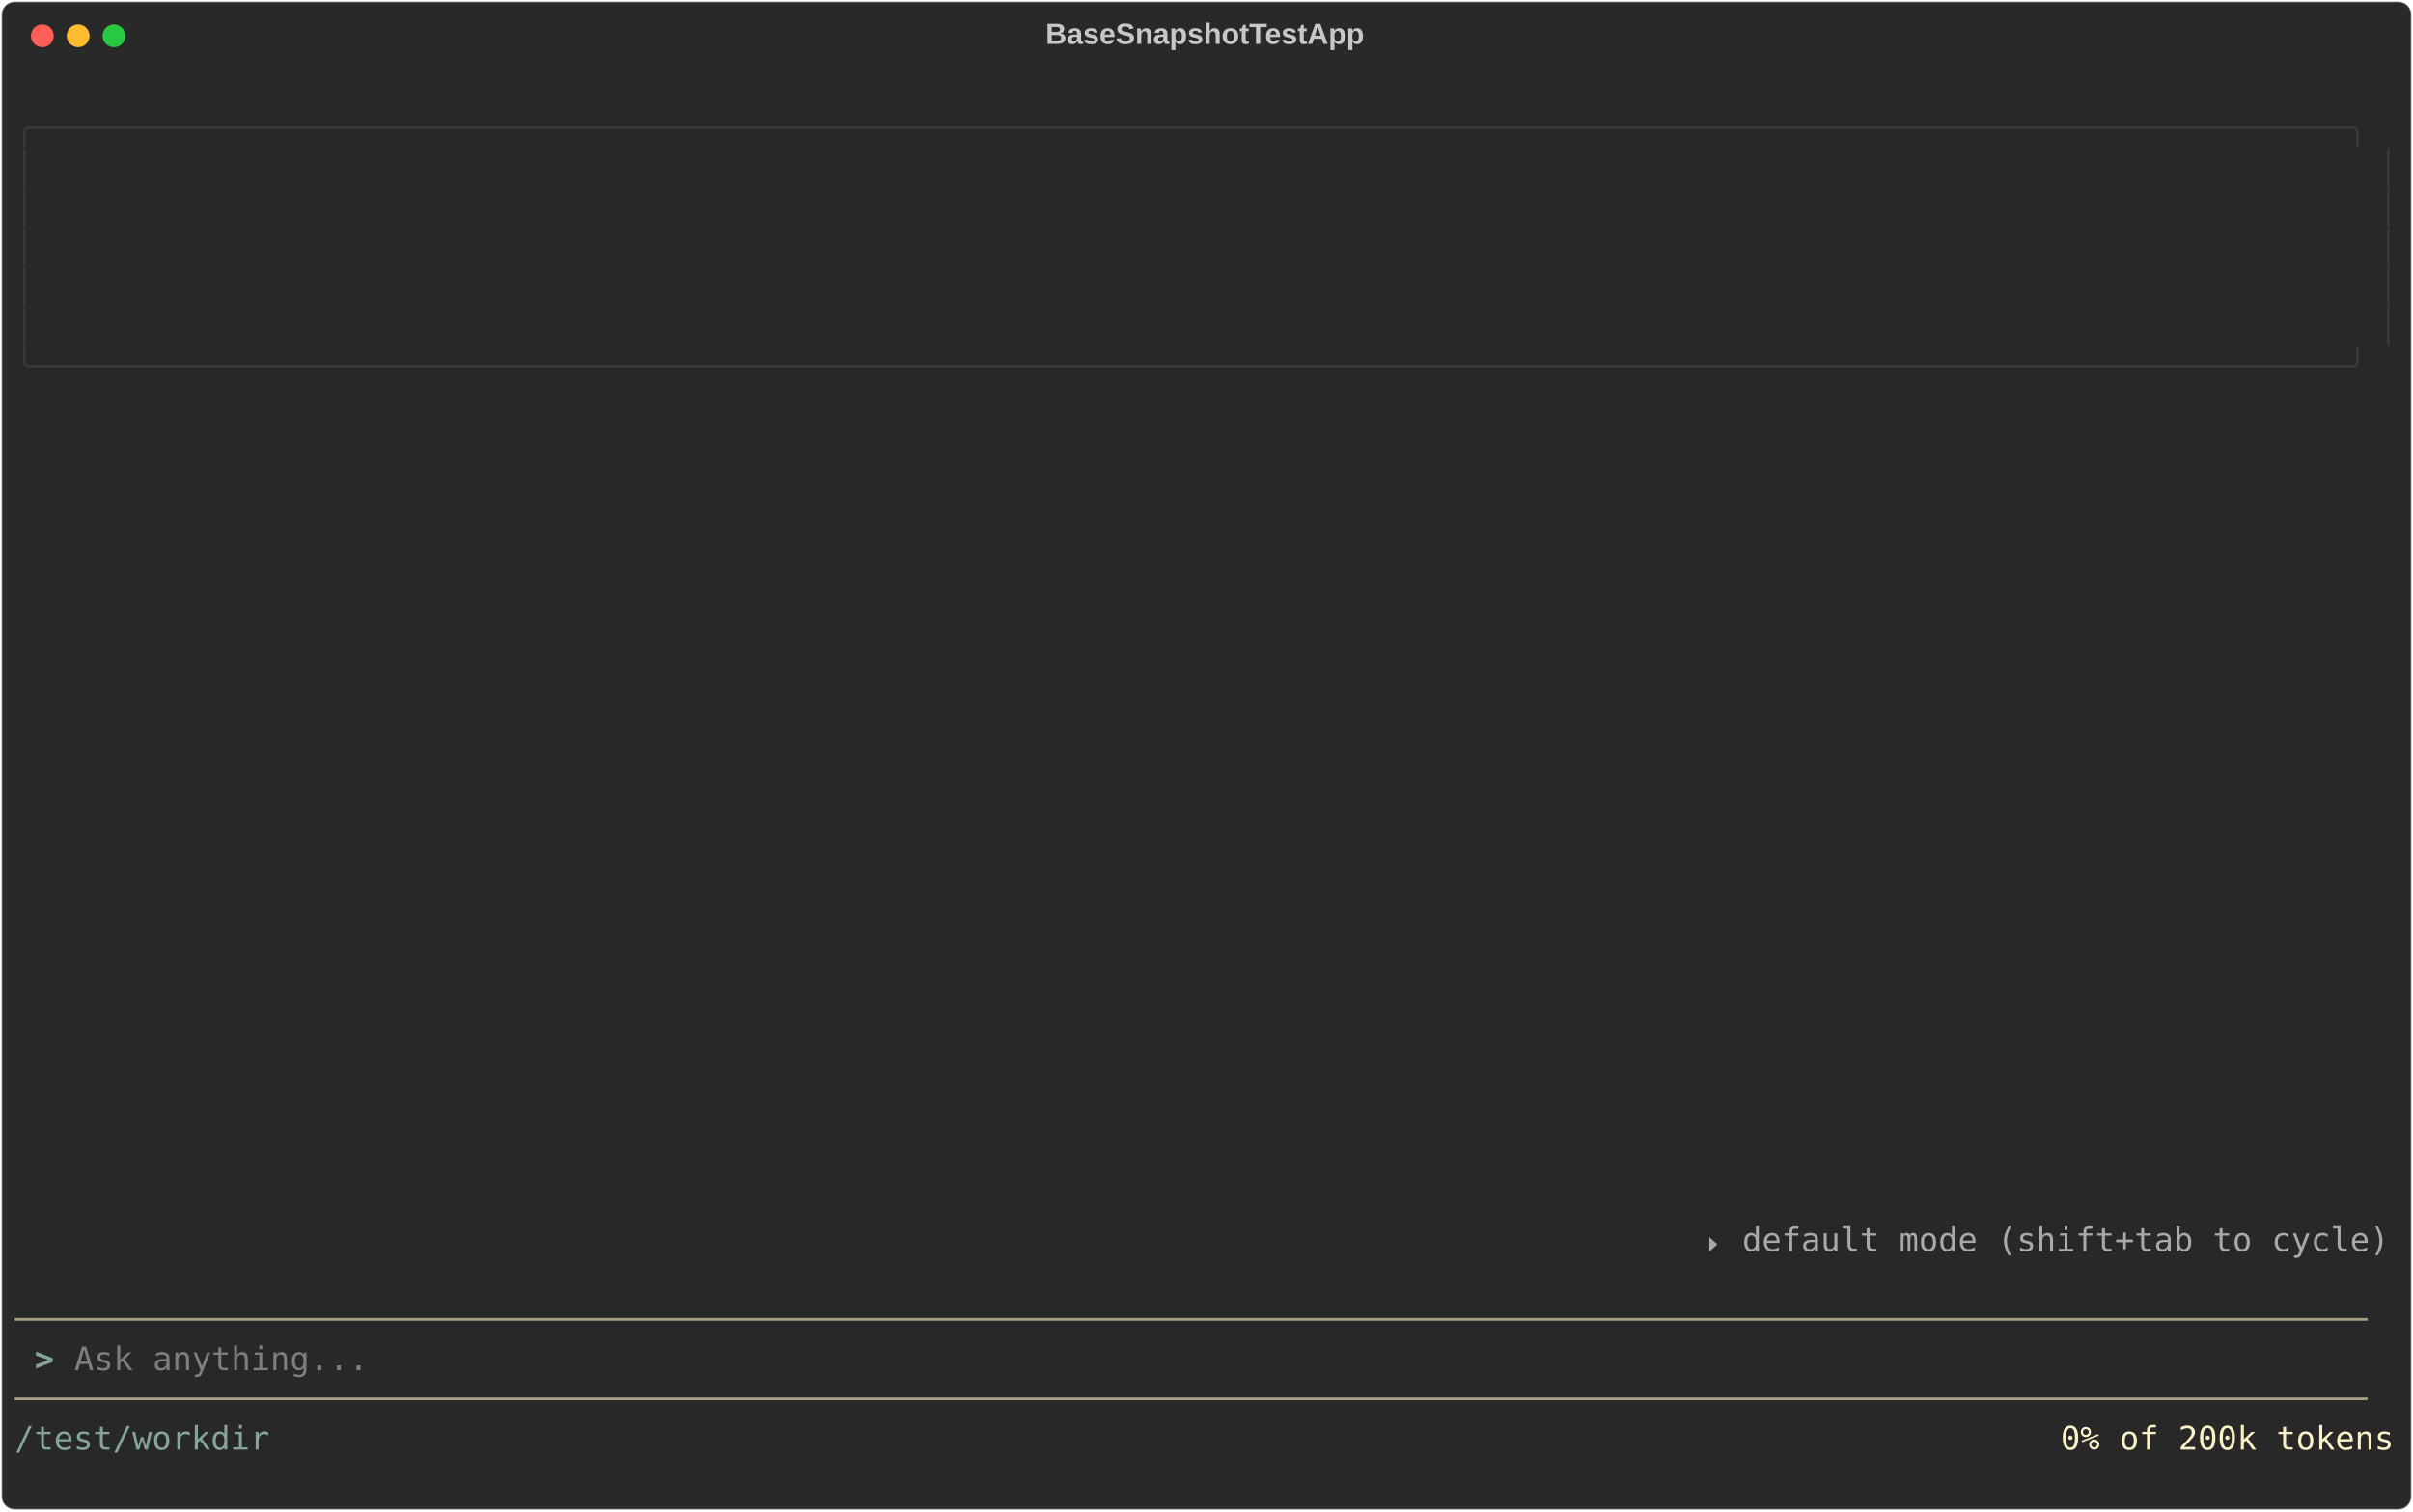
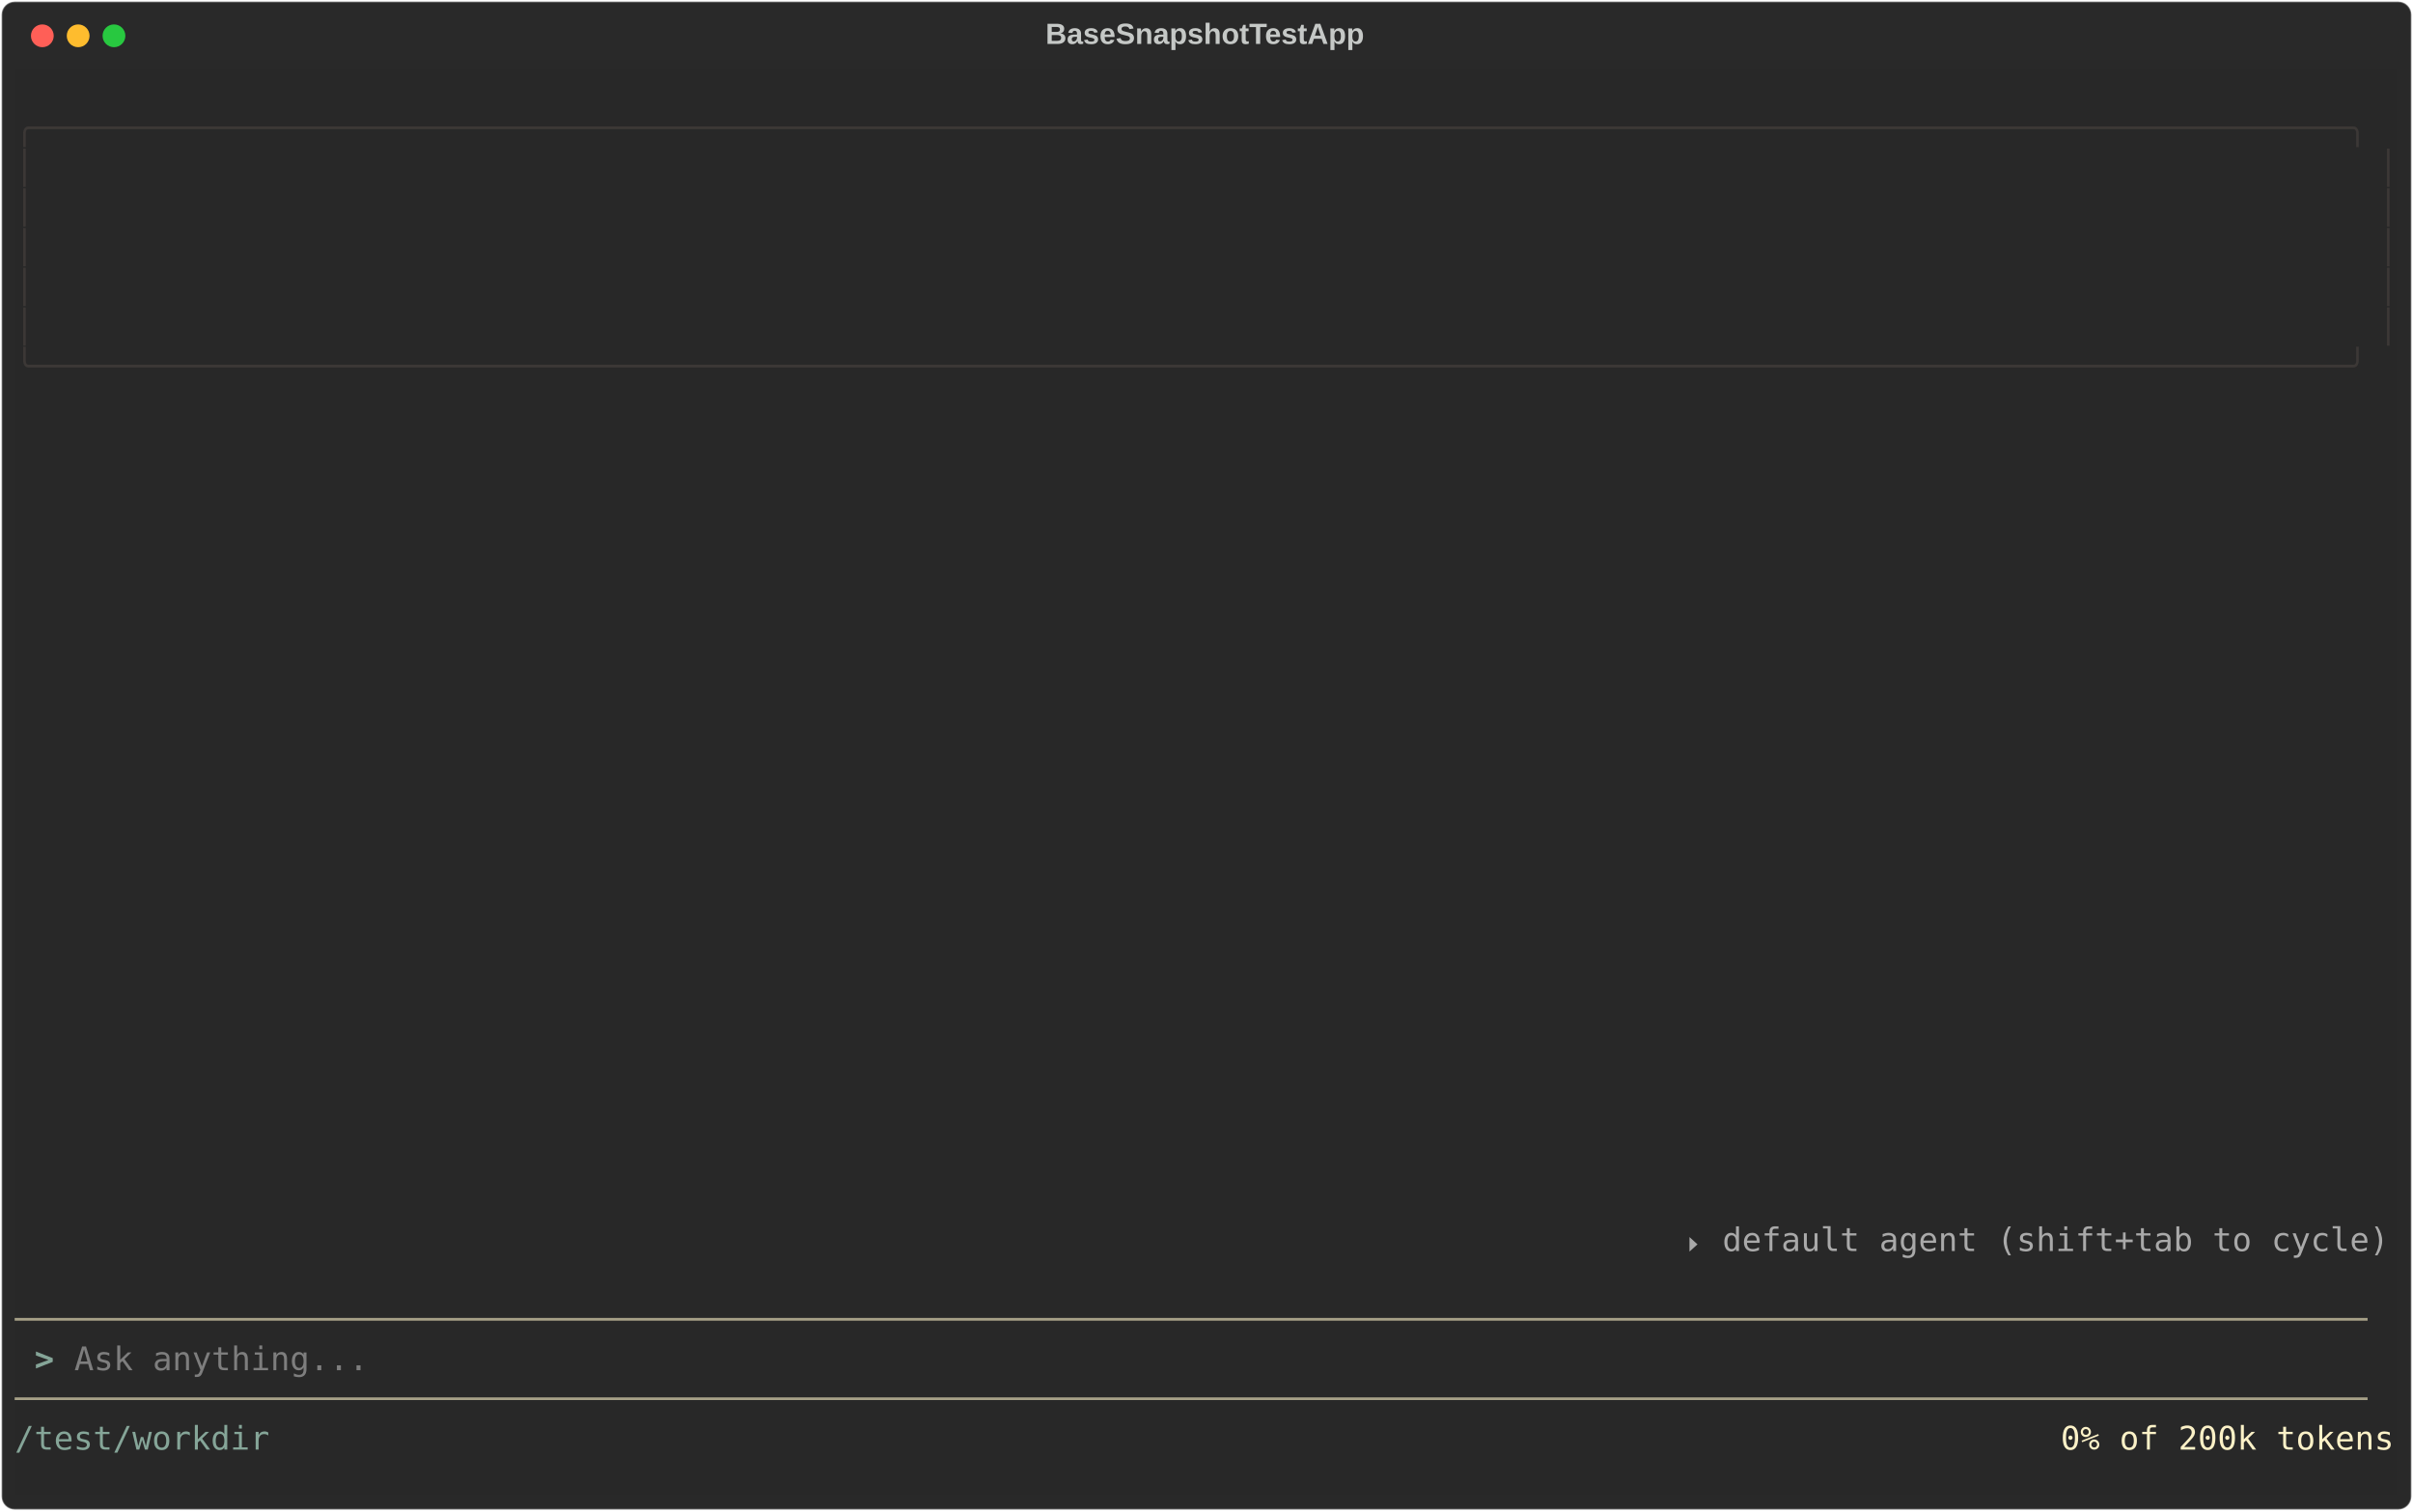
<svg xmlns="http://www.w3.org/2000/svg" class="rich-terminal" viewBox="0 0 1482 928.4">
  <style>

    @font-face {
        font-family: "Fira Code";
        src: local("FiraCode-Regular"),
                url("https://cdnjs.cloudflare.com/ajax/libs/firacode/6.2.0/woff2/FiraCode-Regular.woff2") format("woff2"),
                url("https://cdnjs.cloudflare.com/ajax/libs/firacode/6.2.0/woff/FiraCode-Regular.woff") format("woff");
        font-style: normal;
        font-weight: 400;
    }
    @font-face {
        font-family: "Fira Code";
        src: local("FiraCode-Bold"),
                url("https://cdnjs.cloudflare.com/ajax/libs/firacode/6.2.0/woff2/FiraCode-Bold.woff2") format("woff2"),
                url("https://cdnjs.cloudflare.com/ajax/libs/firacode/6.2.0/woff/FiraCode-Bold.woff") format("woff");
        font-style: bold;
        font-weight: 700;
    }

    .terminal-matrix {
        font-family: Fira Code, monospace;
        font-size: 20px;
        line-height: 24.4px;
        font-variant-east-asian: full-width;
    }

    .terminal-title {
        font-size: 18px;
        font-weight: bold;
        font-family: arial;
    }

    .terminal-r1 { fill: #c5c8c6 }
.terminal-r2 { fill: #3c3836 }
.terminal-r3 { fill: #fbf1c7 }
.terminal-r4 { fill: #a9a9a9 }
.terminal-r5 { fill: #a6a087 }
.terminal-r6 { fill: #85a598;font-weight: bold }
.terminal-r7 { fill: #7e7e7e }
.terminal-r8 { fill: #85a598 }
    </style>
  <defs>
    <clipPath id="terminal-clip-terminal">
      <rect x="0" y="0" width="1463.0" height="877.4" />
    </clipPath>
    <clipPath id="terminal-line-0">
      <rect x="0" y="1.5" width="1464" height="24.65" />
    </clipPath>
    <clipPath id="terminal-line-1">
      <rect x="0" y="25.9" width="1464" height="24.65" />
    </clipPath>
    <clipPath id="terminal-line-2">
      <rect x="0" y="50.3" width="1464" height="24.65" />
    </clipPath>
    <clipPath id="terminal-line-3">
      <rect x="0" y="74.7" width="1464" height="24.65" />
    </clipPath>
    <clipPath id="terminal-line-4">
      <rect x="0" y="99.1" width="1464" height="24.65" />
    </clipPath>
    <clipPath id="terminal-line-5">
      <rect x="0" y="123.5" width="1464" height="24.65" />
    </clipPath>
    <clipPath id="terminal-line-6">
      <rect x="0" y="147.9" width="1464" height="24.65" />
    </clipPath>
    <clipPath id="terminal-line-7">
      <rect x="0" y="172.3" width="1464" height="24.65" />
    </clipPath>
    <clipPath id="terminal-line-8">
      <rect x="0" y="196.7" width="1464" height="24.65" />
    </clipPath>
    <clipPath id="terminal-line-9">
      <rect x="0" y="221.1" width="1464" height="24.65" />
    </clipPath>
    <clipPath id="terminal-line-10">
      <rect x="0" y="245.5" width="1464" height="24.65" />
    </clipPath>
    <clipPath id="terminal-line-11">
      <rect x="0" y="269.9" width="1464" height="24.65" />
    </clipPath>
    <clipPath id="terminal-line-12">
      <rect x="0" y="294.3" width="1464" height="24.65" />
    </clipPath>
    <clipPath id="terminal-line-13">
      <rect x="0" y="318.7" width="1464" height="24.65" />
    </clipPath>
    <clipPath id="terminal-line-14">
      <rect x="0" y="343.1" width="1464" height="24.65" />
    </clipPath>
    <clipPath id="terminal-line-15">
      <rect x="0" y="367.5" width="1464" height="24.65" />
    </clipPath>
    <clipPath id="terminal-line-16">
      <rect x="0" y="391.9" width="1464" height="24.65" />
    </clipPath>
    <clipPath id="terminal-line-17">
      <rect x="0" y="416.3" width="1464" height="24.65" />
    </clipPath>
    <clipPath id="terminal-line-18">
      <rect x="0" y="440.7" width="1464" height="24.65" />
    </clipPath>
    <clipPath id="terminal-line-19">
      <rect x="0" y="465.1" width="1464" height="24.65" />
    </clipPath>
    <clipPath id="terminal-line-20">
      <rect x="0" y="489.5" width="1464" height="24.65" />
    </clipPath>
    <clipPath id="terminal-line-21">
      <rect x="0" y="513.9" width="1464" height="24.65" />
    </clipPath>
    <clipPath id="terminal-line-22">
      <rect x="0" y="538.3" width="1464" height="24.65" />
    </clipPath>
    <clipPath id="terminal-line-23">
      <rect x="0" y="562.7" width="1464" height="24.65" />
    </clipPath>
    <clipPath id="terminal-line-24">
      <rect x="0" y="587.1" width="1464" height="24.65" />
    </clipPath>
    <clipPath id="terminal-line-25">
      <rect x="0" y="611.5" width="1464" height="24.65" />
    </clipPath>
    <clipPath id="terminal-line-26">
      <rect x="0" y="635.9" width="1464" height="24.65" />
    </clipPath>
    <clipPath id="terminal-line-27">
      <rect x="0" y="660.3" width="1464" height="24.65" />
    </clipPath>
    <clipPath id="terminal-line-28">
      <rect x="0" y="684.7" width="1464" height="24.65" />
    </clipPath>
    <clipPath id="terminal-line-29">
      <rect x="0" y="709.1" width="1464" height="24.65" />
    </clipPath>
    <clipPath id="terminal-line-30">
      <rect x="0" y="733.5" width="1464" height="24.65" />
    </clipPath>
    <clipPath id="terminal-line-31">
      <rect x="0" y="757.9" width="1464" height="24.65" />
    </clipPath>
    <clipPath id="terminal-line-32">
      <rect x="0" y="782.3" width="1464" height="24.65" />
    </clipPath>
    <clipPath id="terminal-line-33">
      <rect x="0" y="806.7" width="1464" height="24.65" />
    </clipPath>
    <clipPath id="terminal-line-34">
      <rect x="0" y="831.1" width="1464" height="24.65" />
    </clipPath>
  </defs>
  <rect fill="#292929" stroke="rgba(255,255,255,0.35)" stroke-width="1" x="1" y="1" width="1480" height="926.4" rx="8" />
  <text class="terminal-title" fill="#c5c8c6" text-anchor="middle" x="740" y="27">BaseSnapshotTestApp</text>
  <g transform="translate(26,22)">
    <circle cx="0" cy="0" r="7" fill="#ff5f57" />
    <circle cx="22" cy="0" r="7" fill="#febc2e" />
    <circle cx="44" cy="0" r="7" fill="#28c840" />
  </g>
  <g transform="translate(9, 41)" clip-path="url(#terminal-clip-terminal)">
    <rect fill="#282828" x="0" y="1.5" width="1464" height="24.65" shape-rendering="crispEdges" />
    <rect fill="#282828" x="0" y="25.9" width="1464" height="24.65" shape-rendering="crispEdges" />
    <rect fill="#282828" x="0" y="50.3" width="12.2" height="24.65" shape-rendering="crispEdges" />
    <rect fill="#282828" x="12.2" y="50.3" width="1439.6" height="24.65" shape-rendering="crispEdges" />
    <rect fill="#282828" x="1451.8" y="50.3" width="12.2" height="24.65" shape-rendering="crispEdges" />
    <rect fill="#282828" x="0" y="74.7" width="12.2" height="24.65" shape-rendering="crispEdges" />
    <rect fill="#282828" x="12.2" y="74.7" width="1439.6" height="24.65" shape-rendering="crispEdges" />
    <rect fill="#282828" x="1451.8" y="74.7" width="12.2" height="24.65" shape-rendering="crispEdges" />
    <rect fill="#282828" x="0" y="99.1" width="12.2" height="24.65" shape-rendering="crispEdges" />
    <rect fill="#282828" x="12.2" y="99.1" width="707.6" height="24.65" shape-rendering="crispEdges" />
    <rect fill="#282828" x="719.8" y="99.1" width="12.2" height="24.65" shape-rendering="crispEdges" />
    <rect fill="#282828" x="732" y="99.1" width="719.8" height="24.65" shape-rendering="crispEdges" />
    <rect fill="#282828" x="1451.8" y="99.1" width="12.2" height="24.65" shape-rendering="crispEdges" />
    <rect fill="#282828" x="0" y="123.5" width="12.2" height="24.65" shape-rendering="crispEdges" />
    <rect fill="#282828" x="12.2" y="123.5" width="1439.6" height="24.65" shape-rendering="crispEdges" />
    <rect fill="#282828" x="1451.8" y="123.5" width="12.2" height="24.65" shape-rendering="crispEdges" />
    <rect fill="#282828" x="0" y="147.9" width="12.2" height="24.65" shape-rendering="crispEdges" />
    <rect fill="#282828" x="12.2" y="147.9" width="1439.6" height="24.65" shape-rendering="crispEdges" />
    <rect fill="#282828" x="1451.8" y="147.9" width="12.2" height="24.65" shape-rendering="crispEdges" />
    <rect fill="#282828" x="0" y="172.3" width="1464" height="24.65" shape-rendering="crispEdges" />
    <rect fill="#282828" x="0" y="196.7" width="1464" height="24.65" shape-rendering="crispEdges" />
    <rect fill="#282828" x="0" y="221.1" width="1464" height="24.65" shape-rendering="crispEdges" />
    <rect fill="#282828" x="0" y="245.5" width="1464" height="24.65" shape-rendering="crispEdges" />
    <rect fill="#282828" x="0" y="269.9" width="1464" height="24.65" shape-rendering="crispEdges" />
    <rect fill="#282828" x="0" y="294.3" width="1464" height="24.65" shape-rendering="crispEdges" />
    <rect fill="#282828" x="0" y="318.7" width="1464" height="24.65" shape-rendering="crispEdges" />
    <rect fill="#282828" x="0" y="343.1" width="1464" height="24.65" shape-rendering="crispEdges" />
    <rect fill="#282828" x="0" y="367.5" width="1464" height="24.65" shape-rendering="crispEdges" />
    <rect fill="#282828" x="0" y="391.9" width="1464" height="24.65" shape-rendering="crispEdges" />
    <rect fill="#282828" x="0" y="416.3" width="1464" height="24.65" shape-rendering="crispEdges" />
    <rect fill="#282828" x="0" y="440.7" width="1464" height="24.65" shape-rendering="crispEdges" />
    <rect fill="#282828" x="0" y="465.1" width="1464" height="24.65" shape-rendering="crispEdges" />
    <rect fill="#282828" x="0" y="489.5" width="1464" height="24.65" shape-rendering="crispEdges" />
    <rect fill="#282828" x="0" y="513.9" width="1464" height="24.65" shape-rendering="crispEdges" />
    <rect fill="#282828" x="0" y="538.3" width="1464" height="24.65" shape-rendering="crispEdges" />
    <rect fill="#282828" x="0" y="562.7" width="1464" height="24.65" shape-rendering="crispEdges" />
    <rect fill="#282828" x="0" y="587.1" width="1464" height="24.65" shape-rendering="crispEdges" />
    <rect fill="#282828" x="0" y="611.5" width="1464" height="24.65" shape-rendering="crispEdges" />
    <rect fill="#282828" x="0" y="635.9" width="1464" height="24.65" shape-rendering="crispEdges" />
    <rect fill="#282828" x="0" y="660.3" width="1464" height="24.65" shape-rendering="crispEdges" />
    <rect fill="#282828" x="0" y="684.7" width="1464" height="24.65" shape-rendering="crispEdges" />
    <rect fill="#282828" x="0" y="709.1" width="0" height="24.65" shape-rendering="crispEdges" />
-     <rect fill="#282828" x="0" y="709.1" width="1037" height="24.65" shape-rendering="crispEdges" />
-     <rect fill="#282828" x="1037" y="709.1" width="427" height="24.65" shape-rendering="crispEdges" />
+     <rect fill="#282828" x="0" y="709.1" width="1024.8" height="24.65" shape-rendering="crispEdges" />
+     <rect fill="#282828" x="1024.8" y="709.1" width="439.2" height="24.65" shape-rendering="crispEdges" />
    <rect fill="#282828" x="0" y="733.5" width="0" height="24.65" shape-rendering="crispEdges" />
    <rect fill="#282828" x="0" y="733.5" width="1464" height="24.65" shape-rendering="crispEdges" />
    <rect fill="#282828" x="0" y="757.9" width="1464" height="24.65" shape-rendering="crispEdges" />
    <rect fill="#282828" x="0" y="782.3" width="12.2" height="24.65" shape-rendering="crispEdges" />
    <rect fill="#282828" x="12.2" y="782.3" width="12.2" height="24.65" shape-rendering="crispEdges" />
    <rect fill="#282828" x="24.4" y="782.3" width="12.2" height="24.65" shape-rendering="crispEdges" />
    <rect fill="#282828" x="36.6" y="782.3" width="183" height="24.65" shape-rendering="crispEdges" />
    <rect fill="#282828" x="219.6" y="782.3" width="1244.4" height="24.65" shape-rendering="crispEdges" />
    <rect fill="#282828" x="0" y="806.7" width="1464" height="24.65" shape-rendering="crispEdges" />
    <rect fill="#282828" x="0" y="831.1" width="158.6" height="24.65" shape-rendering="crispEdges" />
    <rect fill="#282828" x="158.6" y="831.1" width="0" height="24.65" shape-rendering="crispEdges" />
    <rect fill="#282828" x="158.6" y="831.1" width="1098" height="24.65" shape-rendering="crispEdges" />
    <rect fill="#282828" x="1256.6" y="831.1" width="207.4" height="24.65" shape-rendering="crispEdges" />
    <rect fill="#282828" x="0" y="855.5" width="1464" height="24.65" shape-rendering="crispEdges" />
    <g class="terminal-matrix">
      <text class="terminal-r1" x="1464" y="20" textLength="12.2" clip-path="url(#terminal-line-0)">
</text>
      <text class="terminal-r2" x="0" y="44.4" textLength="1464" clip-path="url(#terminal-line-1)">╭──────────────────────────────────────────────────────────────────────────────────────────────────────────────────────╮</text>
      <text class="terminal-r1" x="1464" y="44.4" textLength="12.2" clip-path="url(#terminal-line-1)">
</text>
      <text class="terminal-r2" x="0" y="68.8" textLength="12.2" clip-path="url(#terminal-line-2)">│</text>
      <text class="terminal-r2" x="1451.8" y="68.8" textLength="12.2" clip-path="url(#terminal-line-2)">│</text>
      <text class="terminal-r1" x="1464" y="68.8" textLength="12.2" clip-path="url(#terminal-line-2)">
</text>
      <text class="terminal-r2" x="0" y="93.2" textLength="12.2" clip-path="url(#terminal-line-3)">│</text>
      <text class="terminal-r2" x="1451.8" y="93.2" textLength="12.2" clip-path="url(#terminal-line-3)">│</text>
      <text class="terminal-r1" x="1464" y="93.2" textLength="12.2" clip-path="url(#terminal-line-3)">
</text>
      <text class="terminal-r2" x="0" y="117.6" textLength="12.2" clip-path="url(#terminal-line-4)">│</text>
      <text class="terminal-r2" x="1451.8" y="117.6" textLength="12.2" clip-path="url(#terminal-line-4)">│</text>
      <text class="terminal-r1" x="1464" y="117.6" textLength="12.2" clip-path="url(#terminal-line-4)">
</text>
      <text class="terminal-r2" x="0" y="142" textLength="12.2" clip-path="url(#terminal-line-5)">│</text>
      <text class="terminal-r2" x="1451.8" y="142" textLength="12.2" clip-path="url(#terminal-line-5)">│</text>
      <text class="terminal-r1" x="1464" y="142" textLength="12.2" clip-path="url(#terminal-line-5)">
</text>
      <text class="terminal-r2" x="0" y="166.4" textLength="12.2" clip-path="url(#terminal-line-6)">│</text>
      <text class="terminal-r2" x="1451.8" y="166.4" textLength="12.2" clip-path="url(#terminal-line-6)">│</text>
      <text class="terminal-r1" x="1464" y="166.4" textLength="12.2" clip-path="url(#terminal-line-6)">
</text>
      <text class="terminal-r2" x="0" y="190.8" textLength="1464" clip-path="url(#terminal-line-7)">╰──────────────────────────────────────────────────────────────────────────────────────────────────────────────────────╯</text>
      <text class="terminal-r1" x="1464" y="190.8" textLength="12.2" clip-path="url(#terminal-line-7)">
</text>
      <text class="terminal-r1" x="1464" y="215.2" textLength="12.2" clip-path="url(#terminal-line-8)">
</text>
      <text class="terminal-r1" x="1464" y="239.6" textLength="12.2" clip-path="url(#terminal-line-9)">
</text>
      <text class="terminal-r1" x="1464" y="264" textLength="12.2" clip-path="url(#terminal-line-10)">
</text>
      <text class="terminal-r1" x="1464" y="288.4" textLength="12.2" clip-path="url(#terminal-line-11)">
</text>
      <text class="terminal-r1" x="1464" y="312.8" textLength="12.2" clip-path="url(#terminal-line-12)">
</text>
      <text class="terminal-r1" x="1464" y="337.2" textLength="12.2" clip-path="url(#terminal-line-13)">
</text>
      <text class="terminal-r1" x="1464" y="361.6" textLength="12.2" clip-path="url(#terminal-line-14)">
</text>
      <text class="terminal-r1" x="1464" y="386" textLength="12.2" clip-path="url(#terminal-line-15)">
</text>
      <text class="terminal-r1" x="1464" y="410.4" textLength="12.2" clip-path="url(#terminal-line-16)">
</text>
      <text class="terminal-r1" x="1464" y="434.8" textLength="12.2" clip-path="url(#terminal-line-17)">
</text>
      <text class="terminal-r1" x="1464" y="459.2" textLength="12.2" clip-path="url(#terminal-line-18)">
</text>
      <text class="terminal-r1" x="1464" y="483.6" textLength="12.2" clip-path="url(#terminal-line-19)">
</text>
      <text class="terminal-r1" x="1464" y="508" textLength="12.2" clip-path="url(#terminal-line-20)">
</text>
      <text class="terminal-r1" x="1464" y="532.4" textLength="12.2" clip-path="url(#terminal-line-21)">
</text>
      <text class="terminal-r1" x="1464" y="556.8" textLength="12.2" clip-path="url(#terminal-line-22)">
</text>
      <text class="terminal-r1" x="1464" y="581.2" textLength="12.2" clip-path="url(#terminal-line-23)">
</text>
      <text class="terminal-r1" x="1464" y="605.6" textLength="12.2" clip-path="url(#terminal-line-24)">
</text>
      <text class="terminal-r1" x="1464" y="630" textLength="12.2" clip-path="url(#terminal-line-25)">
</text>
      <text class="terminal-r1" x="1464" y="654.4" textLength="12.2" clip-path="url(#terminal-line-26)">
</text>
      <text class="terminal-r1" x="1464" y="678.8" textLength="12.2" clip-path="url(#terminal-line-27)">
</text>
      <text class="terminal-r1" x="1464" y="703.2" textLength="12.2" clip-path="url(#terminal-line-28)">
</text>
-       <text class="terminal-r4" x="1037" y="727.6" textLength="427" clip-path="url(#terminal-line-29)">⏵ default mode (shift+tab to cycle)</text>
+       <text class="terminal-r4" x="1024.8" y="727.6" textLength="439.2" clip-path="url(#terminal-line-29)">⏵ default agent (shift+tab to cycle)</text>
      <text class="terminal-r1" x="1464" y="727.6" textLength="12.2" clip-path="url(#terminal-line-29)">
</text>
      <text class="terminal-r1" x="1464" y="752" textLength="12.2" clip-path="url(#terminal-line-30)">
</text>
      <text class="terminal-r5" x="0" y="776.4" textLength="1464" clip-path="url(#terminal-line-31)">────────────────────────────────────────────────────────────────────────────────────────────────────────────────────────</text>
      <text class="terminal-r1" x="1464" y="776.4" textLength="12.2" clip-path="url(#terminal-line-31)">
</text>
      <text class="terminal-r6" x="12.2" y="800.8" textLength="12.2" clip-path="url(#terminal-line-32)">&gt;</text>
      <text class="terminal-r7" x="36.6" y="800.8" textLength="183" clip-path="url(#terminal-line-32)">Ask anything...</text>
      <text class="terminal-r1" x="1464" y="800.8" textLength="12.2" clip-path="url(#terminal-line-32)">
</text>
      <text class="terminal-r5" x="0" y="825.2" textLength="1464" clip-path="url(#terminal-line-33)">────────────────────────────────────────────────────────────────────────────────────────────────────────────────────────</text>
      <text class="terminal-r1" x="1464" y="825.2" textLength="12.2" clip-path="url(#terminal-line-33)">
</text>
      <text class="terminal-r8" x="0" y="849.6" textLength="158.6" clip-path="url(#terminal-line-34)">/test/workdir</text>
      <text class="terminal-r3" x="1256.6" y="849.6" textLength="207.4" clip-path="url(#terminal-line-34)">0% of 200k tokens</text>
      <text class="terminal-r1" x="1464" y="849.6" textLength="12.2" clip-path="url(#terminal-line-34)">
</text>
    </g>
  </g>
</svg>
